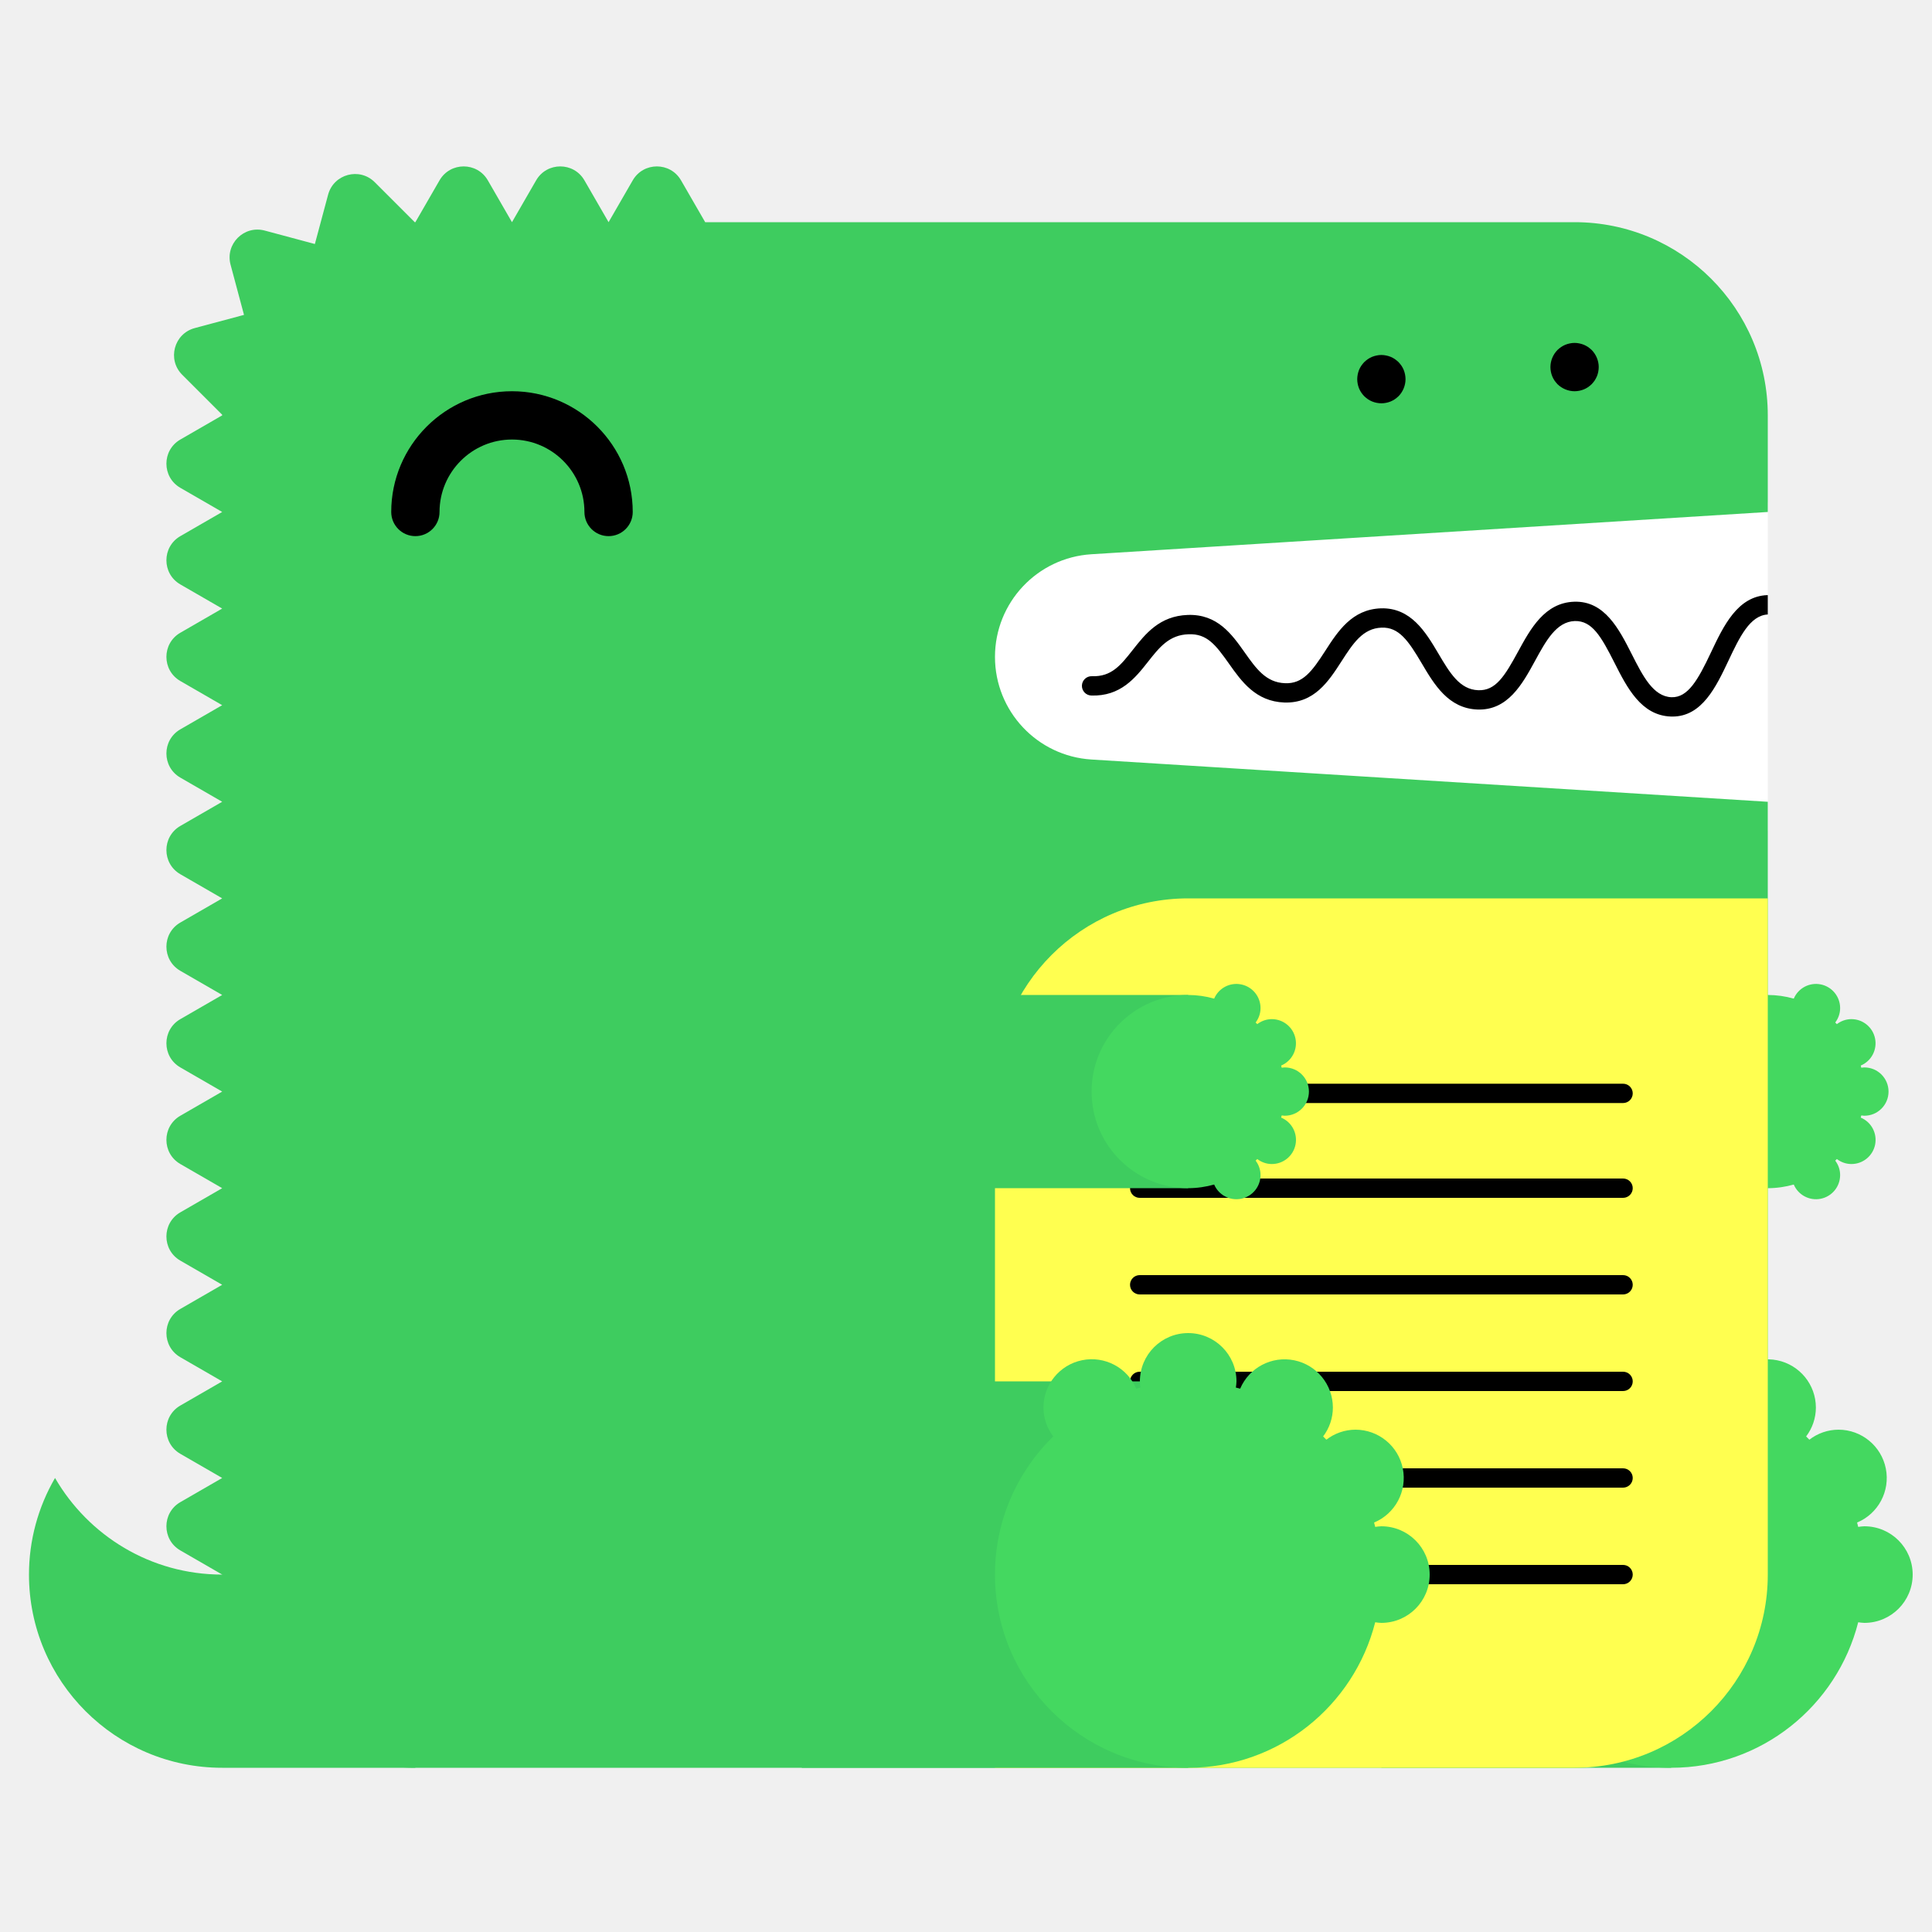
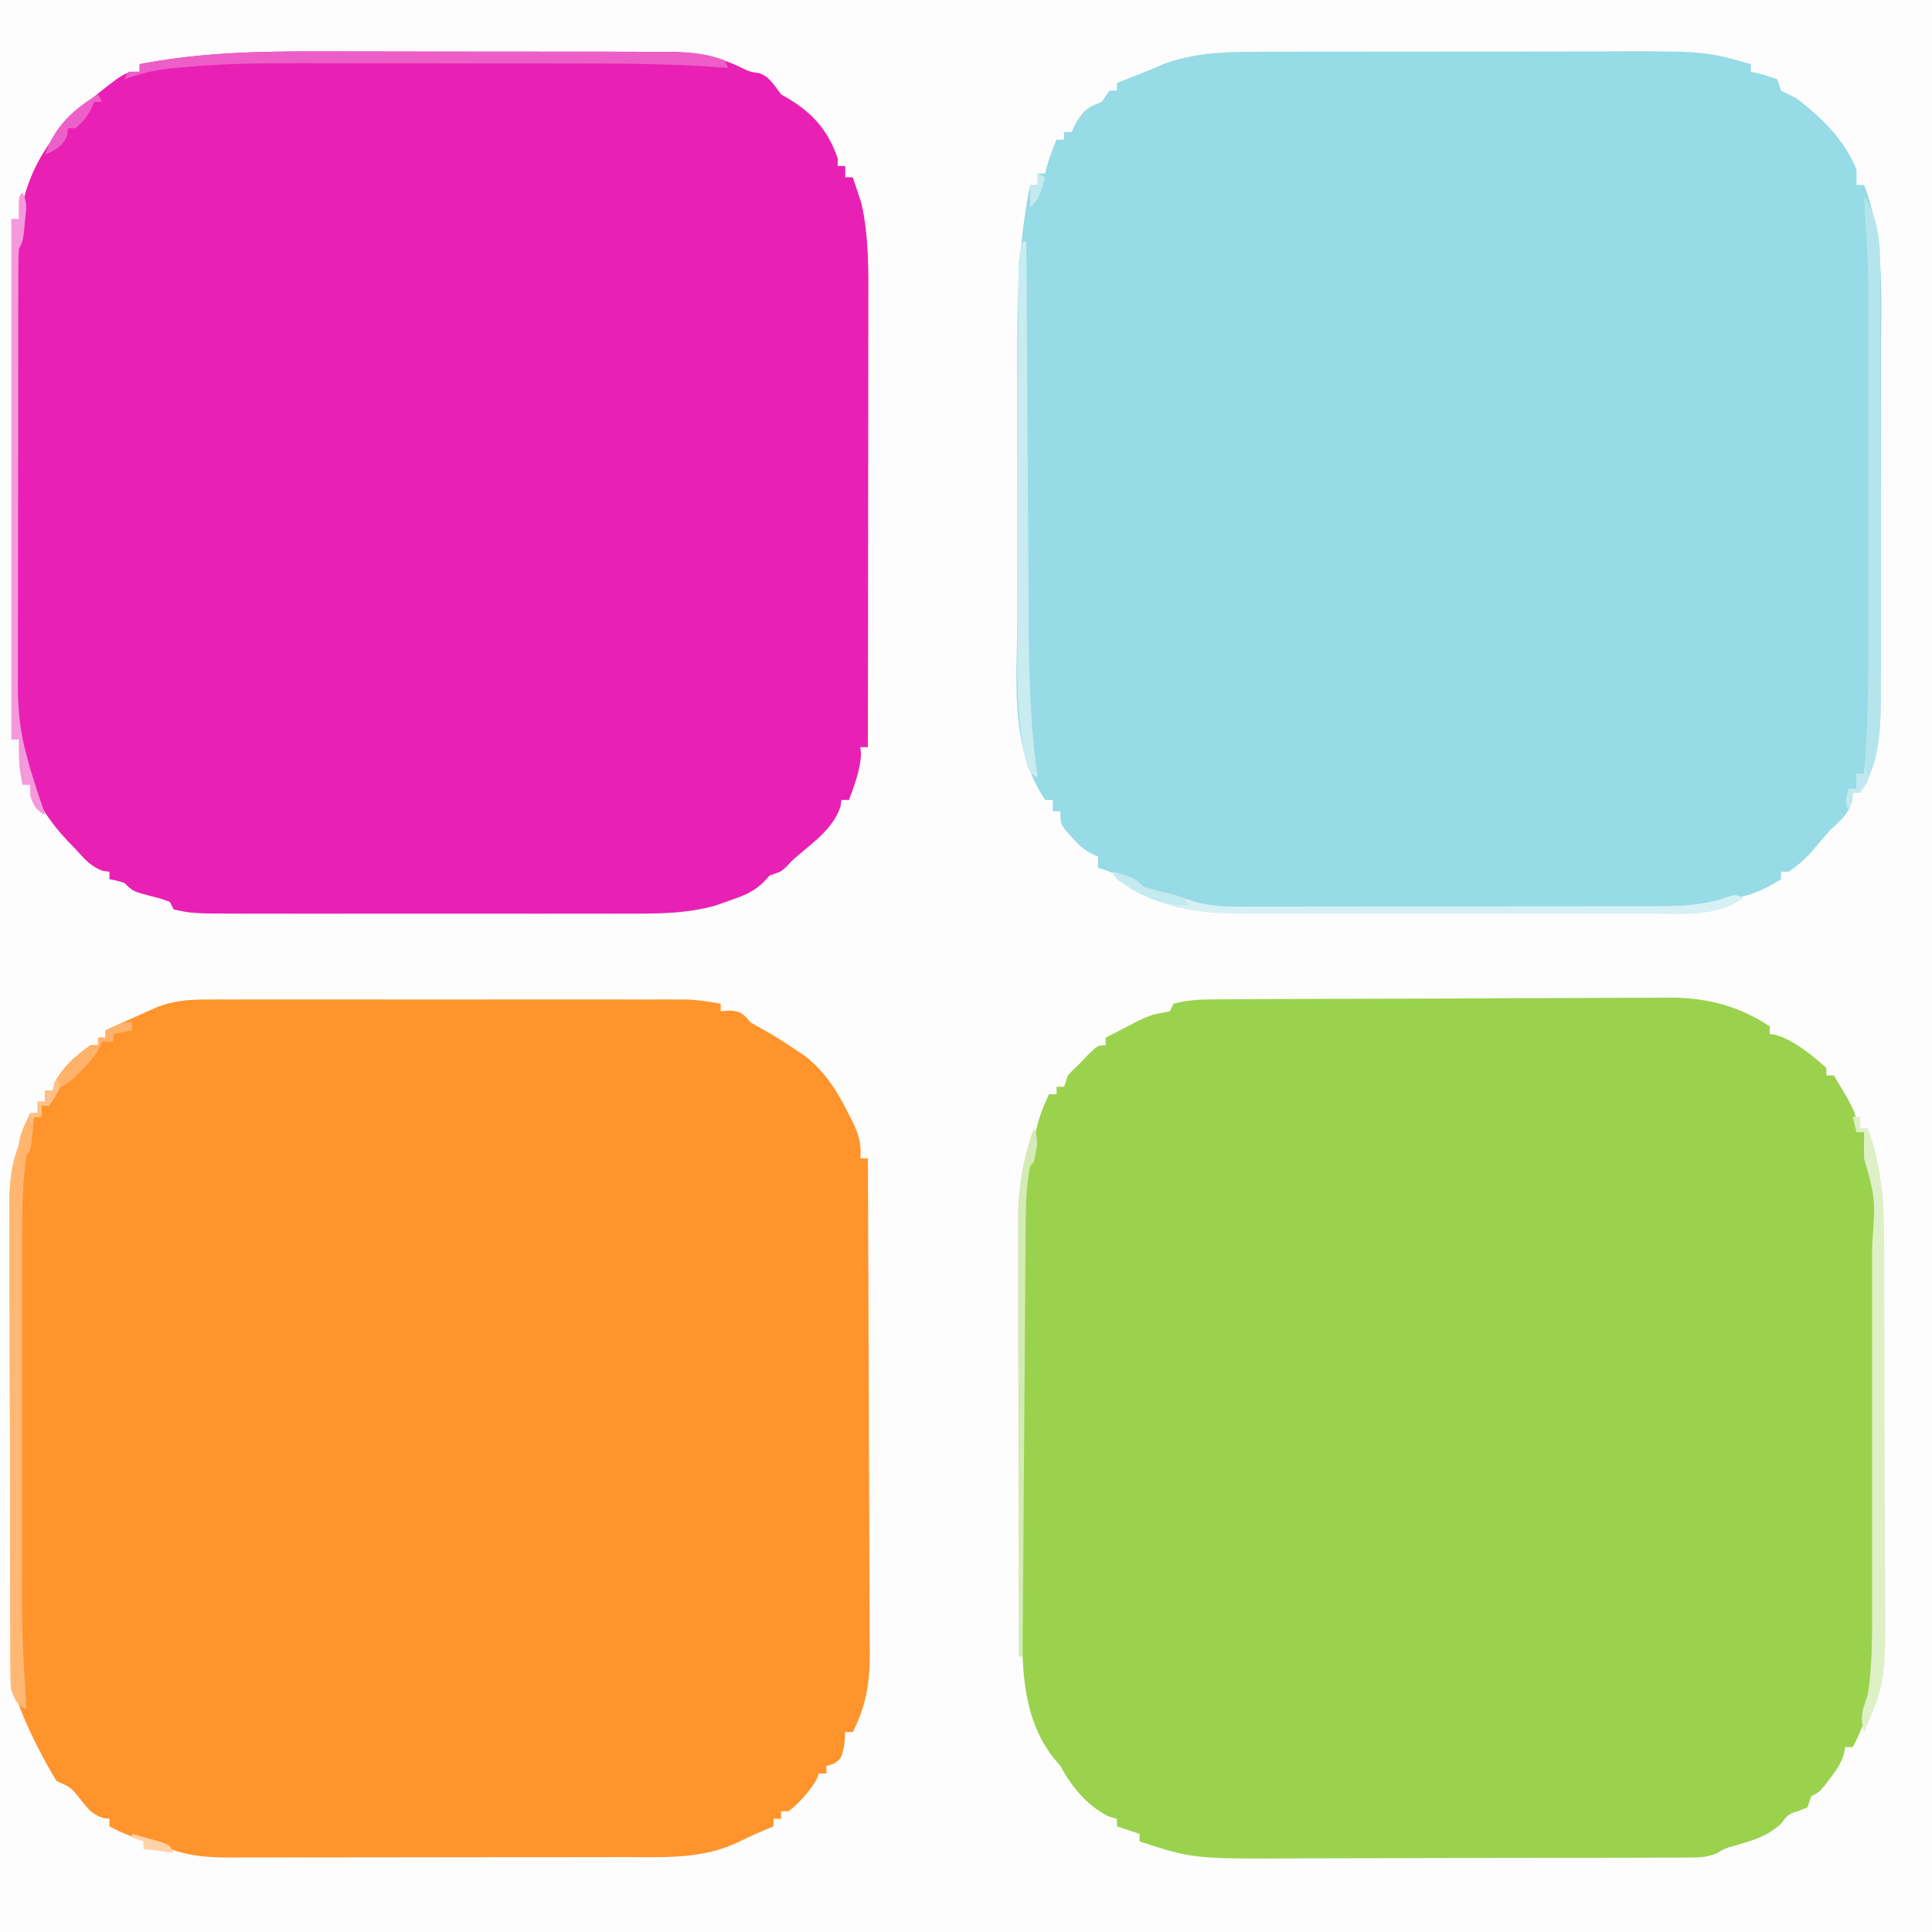
- <svg xmlns="http://www.w3.org/2000/svg" width="200" height="200" viewBox="0 0 200 200">
-   <g fill="none" fill-rule="evenodd">
-     <path fill="#FFF" d="M99 52h84v34H99z" />
-     <path d="M23 163c-7.398 0-13.843-4.027-17.303-10A19.886 19.886 0 0 0 3 163c0 11.046 8.954 20 20 20h20v-20H23z" fill="#3ECC5F" />
-     <path d="M112.98 57.376L183 53V43c0-11.046-8.954-20-20-20H73l-2.5-4.33c-1.112-1.925-3.889-1.925-5 0L63 23l-2.5-4.33c-1.111-1.925-3.889-1.925-5 0L53 23l-2.5-4.33c-1.111-1.925-3.889-1.925-5 0L43 23c-.022 0-.042.003-.065.003l-4.142-4.141c-1.57-1.571-4.252-.853-4.828 1.294l-1.369 5.104-5.192-1.392c-2.148-.575-4.111 1.389-3.535 3.536l1.39 5.193-5.102 1.367c-2.148.576-2.867 3.259-1.296 4.83l4.142 4.142c0 .021-.003.042-.003.064l-4.33 2.5c-1.925 1.111-1.925 3.889 0 5L23 53l-4.33 2.5c-1.925 1.111-1.925 3.889 0 5L23 63l-4.33 2.5c-1.925 1.111-1.925 3.889 0 5L23 73l-4.33 2.5c-1.925 1.111-1.925 3.889 0 5L23 83l-4.33 2.5c-1.925 1.111-1.925 3.889 0 5L23 93l-4.33 2.5c-1.925 1.111-1.925 3.889 0 5L23 103l-4.33 2.5c-1.925 1.111-1.925 3.889 0 5L23 113l-4.33 2.5c-1.925 1.111-1.925 3.889 0 5L23 123l-4.33 2.5c-1.925 1.111-1.925 3.889 0 5L23 133l-4.33 2.5c-1.925 1.111-1.925 3.889 0 5L23 143l-4.33 2.5c-1.925 1.111-1.925 3.889 0 5L23 153l-4.33 2.5c-1.925 1.111-1.925 3.889 0 5L23 163c0 11.046 8.954 20 20 20h120c11.046 0 20-8.954 20-20V83l-70.02-4.376A10.645 10.645 0 0 1 103 68c0-5.621 4.37-10.273 9.98-10.624" fill="#3ECC5F" />
-     <path fill="#3ECC5F" d="M143 183h30v-40h-30z" />
-     <path d="M193 158c-.219 0-.428.037-.639.064-.038-.15-.074-.301-.116-.451A5 5 0 0 0 190.32 148a4.96 4.96 0 0 0-3.016 1.036 26.531 26.531 0 0 0-.335-.336 4.955 4.955 0 0 0 1.011-2.987 5 5 0 0 0-9.599-1.959c-.148-.042-.297-.077-.445-.115.027-.211.064-.42.064-.639a5 5 0 0 0-5-5 5 5 0 0 0-5 5c0 .219.037.428.064.639-.148.038-.297.073-.445.115a4.998 4.998 0 0 0-9.599 1.959c0 1.125.384 2.151 1.011 2.987-3.717 3.632-6.031 8.693-6.031 14.3 0 11.046 8.954 20 20 20 9.339 0 17.16-6.41 19.361-15.064.211.027.42.064.639.064a5 5 0 0 0 5-5 5 5 0 0 0-5-5" fill="#44D860" />
-     <path fill="#3ECC5F" d="M153 123h30v-20h-30z" />
-     <path d="M193 115.5a2.5 2.5 0 1 0 0-5c-.109 0-.214.019-.319.032-.02-.075-.037-.15-.058-.225a2.501 2.501 0 0 0-.963-4.807c-.569 0-1.088.197-1.508.518a6.653 6.653 0 0 0-.168-.168c.314-.417.506-.931.506-1.494a2.5 2.5 0 0 0-4.8-.979A9.987 9.987 0 0 0 183 103c-5.522 0-10 4.478-10 10s4.478 10 10 10c.934 0 1.833-.138 2.69-.377a2.5 2.5 0 0 0 4.8-.979c0-.563-.192-1.077-.506-1.494.057-.055.113-.111.168-.168.42.321.939.518 1.508.518a2.5 2.5 0 0 0 .963-4.807c.021-.074.038-.15.058-.225.105.013.21.032.319.032" fill="#44D860" />
-     <path d="M63 55.5a2.5 2.5 0 0 1-2.5-2.5c0-4.136-3.364-7.5-7.5-7.5s-7.5 3.364-7.5 7.5a2.5 2.5 0 1 1-5 0c0-6.893 5.607-12.5 12.5-12.5S65.5 46.107 65.5 53a2.5 2.5 0 0 1-2.5 2.5" fill="#000" />
-     <path d="M103 183h60c11.046 0 20-8.954 20-20V93h-60c-11.046 0-20 8.954-20 20v70z" fill="#FFFF50" />
-     <path d="M168.02 124h-50.04a1 1 0 1 1 0-2h50.04a1 1 0 1 1 0 2m0 20h-50.04a1 1 0 1 1 0-2h50.04a1 1 0 1 1 0 2m0 20h-50.04a1 1 0 1 1 0-2h50.04a1 1 0 1 1 0 2m0-49.814h-50.04a1 1 0 1 1 0-2h50.04a1 1 0 1 1 0 2m0 19.814h-50.04a1 1 0 1 1 0-2h50.04a1 1 0 1 1 0 2m0 20h-50.04a1 1 0 1 1 0-2h50.04a1 1 0 1 1 0 2M183 61.611c-.012 0-.022-.006-.034-.005-3.09.105-4.552 3.196-5.842 5.923-1.346 2.85-2.387 4.703-4.093 4.647-1.889-.068-2.969-2.202-4.113-4.46-1.314-2.594-2.814-5.536-5.963-5.426-3.046.104-4.513 2.794-5.807 5.167-1.377 2.528-2.314 4.065-4.121 3.994-1.927-.07-2.951-1.805-4.136-3.813-1.321-2.236-2.848-4.75-5.936-4.664-2.994.103-4.465 2.385-5.763 4.4-1.373 2.13-2.335 3.428-4.165 3.351-1.973-.07-2.992-1.51-4.171-3.177-1.324-1.873-2.816-3.993-5.895-3.89-2.928.1-4.399 1.97-5.696 3.618-1.232 1.564-2.194 2.802-4.229 2.724a1 1 0 0 0-.072 2c3.017.101 4.545-1.8 5.872-3.487 1.177-1.496 2.193-2.787 4.193-2.855 1.926-.082 2.829 1.115 4.195 3.045 1.297 1.834 2.769 3.914 5.731 4.021 3.103.104 4.596-2.215 5.918-4.267 1.182-1.834 2.202-3.417 4.15-3.484 1.793-.067 2.769 1.35 4.145 3.681 1.297 2.197 2.766 4.686 5.787 4.796 3.125.108 4.634-2.62 5.949-5.035 1.139-2.088 2.214-4.06 4.119-4.126 1.793-.042 2.728 1.595 4.111 4.33 1.292 2.553 2.757 5.445 5.825 5.556l.169.003c3.064 0 4.518-3.075 5.805-5.794 1.139-2.41 2.217-4.68 4.067-4.773v-2z" fill="#000" />
-     <path fill="#3ECC5F" d="M83 183h40v-40H83z" />
-     <path d="M143 158c-.219 0-.428.037-.639.064-.038-.15-.074-.301-.116-.451A5 5 0 0 0 140.32 148a4.96 4.96 0 0 0-3.016 1.036 26.531 26.531 0 0 0-.335-.336 4.955 4.955 0 0 0 1.011-2.987 5 5 0 0 0-9.599-1.959c-.148-.042-.297-.077-.445-.115.027-.211.064-.42.064-.639a5 5 0 0 0-5-5 5 5 0 0 0-5 5c0 .219.037.428.064.639-.148.038-.297.073-.445.115a4.998 4.998 0 0 0-9.599 1.959c0 1.125.384 2.151 1.011 2.987-3.717 3.632-6.031 8.693-6.031 14.3 0 11.046 8.954 20 20 20 9.339 0 17.16-6.41 19.361-15.064.211.027.42.064.639.064a5 5 0 0 0 5-5 5 5 0 0 0-5-5" fill="#44D860" />
-     <path fill="#3ECC5F" d="M83 123h40v-20H83z" />
-     <path d="M133 115.5a2.5 2.5 0 1 0 0-5c-.109 0-.214.019-.319.032-.02-.075-.037-.15-.058-.225a2.501 2.501 0 0 0-.963-4.807c-.569 0-1.088.197-1.508.518a6.653 6.653 0 0 0-.168-.168c.314-.417.506-.931.506-1.494a2.5 2.5 0 0 0-4.8-.979A9.987 9.987 0 0 0 123 103c-5.522 0-10 4.478-10 10s4.478 10 10 10c.934 0 1.833-.138 2.69-.377a2.5 2.5 0 0 0 4.8-.979c0-.563-.192-1.077-.506-1.494.057-.055.113-.111.168-.168.42.321.939.518 1.508.518a2.5 2.5 0 0 0 .963-4.807c.021-.074.038-.15.058-.225.105.013.21.032.319.032" fill="#44D860" />
-     <path d="M143 41.75c-.16 0-.33-.02-.49-.05a2.52 2.52 0 0 1-.47-.14c-.15-.06-.29-.14-.431-.23-.13-.09-.259-.2-.38-.31-.109-.12-.219-.24-.309-.38s-.17-.28-.231-.43a2.619 2.619 0 0 1-.189-.96c0-.16.02-.33.05-.49.03-.16.08-.31.139-.47.061-.15.141-.29.231-.43.09-.13.2-.26.309-.38.121-.11.25-.22.38-.31.141-.09.281-.17.431-.23.149-.06.31-.11.47-.14.32-.07.65-.07.98 0 .159.03.32.08.47.14.149.06.29.14.43.23.13.09.259.2.38.31.11.12.22.25.31.38.09.14.17.28.23.43.06.16.11.31.14.47.029.16.05.33.05.49 0 .66-.271 1.31-.73 1.77-.121.11-.25.22-.38.31-.14.09-.281.17-.43.23a2.565 2.565 0 0 1-.96.19m20-1.25c-.66 0-1.3-.27-1.771-.73a3.802 3.802 0 0 1-.309-.38c-.09-.14-.17-.28-.231-.43a2.619 2.619 0 0 1-.189-.96c0-.66.27-1.3.729-1.77.121-.11.25-.22.38-.31.141-.09.281-.17.431-.23.149-.06.31-.11.47-.14.32-.07.66-.07.98 0 .159.03.32.08.47.14.149.06.29.14.43.23.13.09.259.2.38.31.459.47.73 1.11.73 1.77 0 .16-.021.33-.05.49-.03.16-.08.32-.14.47-.07.15-.14.29-.23.43-.09.13-.2.26-.31.38-.121.11-.25.22-.38.31-.14.09-.281.17-.43.23a2.565 2.565 0 0 1-.96.19" fill="#000" />
-   </g>
+ <svg xmlns="http://www.w3.org/2000/svg" version="1.1" width="512" height="512">
+   <path d="M0 0 C168.96 0 337.92 0 512 0 C512 168.96 512 337.92 512 512 C343.04 512 174.08 512 0 512 C0 343.04 0 174.08 0 0 Z " fill="#FEFDFD" transform="translate(0,0)" />
+   <path d="M0 0 C1.853 -0.008 1.853 -0.008 3.744 -0.015 C7.11 -0.027 10.476 -0.029 13.842 -0.027 C16.667 -0.026 19.492 -0.031 22.317 -0.036 C28.992 -0.047 35.668 -0.047 42.344 -0.041 C49.193 -0.035 56.042 -0.047 62.89 -0.069 C68.802 -0.086 74.713 -0.092 80.624 -0.089 C84.14 -0.087 87.657 -0.09 91.173 -0.104 C119.209 -0.206 119.209 -0.206 131.375 3.275 C131.375 3.935 131.375 4.595 131.375 5.275 C133.076 5.677 133.076 5.677 134.812 6.087 C136.575 6.675 136.575 6.675 138.375 7.275 C138.705 8.265 139.035 9.255 139.375 10.275 C140.698 10.961 142.034 11.623 143.375 12.275 C150.003 17.283 156.334 23.404 159.375 31.275 C159.375 32.595 159.375 33.915 159.375 35.275 C160.035 35.275 160.695 35.275 161.375 35.275 C166.696 49.101 165.949 63.51 165.879 78.088 C165.865 81.713 165.872 85.338 165.875 88.963 C165.878 95.041 165.864 101.12 165.841 107.198 C165.814 114.199 165.813 121.198 165.824 128.199 C165.835 134.975 165.829 141.751 165.815 148.527 C165.809 151.393 165.809 154.258 165.814 157.124 C165.82 161.132 165.8 165.139 165.779 169.147 C165.785 170.904 165.785 170.904 165.792 172.696 C165.718 180.971 165.068 189.234 160.375 196.275 C159.715 196.275 159.055 196.275 158.375 196.275 C158.313 196.997 158.251 197.718 158.187 198.462 C157.104 202.211 155.224 203.611 152.375 206.275 C150.597 208.298 148.856 210.348 147.121 212.407 C145.33 214.322 143.563 215.833 141.375 217.275 C140.715 217.275 140.055 217.275 139.375 217.275 C139.375 217.935 139.375 218.595 139.375 219.275 C134.422 222.505 130.251 223.937 124.414 224.88 C122.388 225.075 122.388 225.075 121.375 226.275 C115.015 227.529 108.666 227.429 102.204 227.436 C100.388 227.443 100.388 227.443 98.535 227.451 C95.229 227.463 91.923 227.47 88.617 227.475 C86.545 227.478 84.474 227.482 82.403 227.486 C75.905 227.5 69.407 227.51 62.909 227.514 C55.439 227.518 47.97 227.536 40.501 227.565 C34.707 227.586 28.912 227.596 23.117 227.598 C19.666 227.599 16.215 227.604 12.764 227.622 C8.907 227.64 5.05 227.638 1.192 227.631 C-0.494 227.645 -0.494 227.645 -2.214 227.659 C-15.014 227.592 -25.594 223.939 -36.829 218.142 C-38.785 217.151 -38.785 217.151 -41.625 216.275 C-41.625 215.285 -41.625 214.295 -41.625 213.275 C-42.515 212.886 -42.515 212.886 -43.422 212.49 C-45.784 211.187 -47.134 209.882 -48.875 207.837 C-49.657 206.942 -49.657 206.942 -50.454 206.029 C-51.625 204.275 -51.625 204.275 -51.625 201.275 C-52.285 201.275 -52.945 201.275 -53.625 201.275 C-53.625 200.285 -53.625 199.295 -53.625 198.275 C-54.285 198.275 -54.945 198.275 -55.625 198.275 C-65.235 184.357 -63.067 165.737 -63.024 149.669 C-63.025 146.977 -63.029 144.285 -63.033 141.593 C-63.038 135.965 -63.031 130.338 -63.017 124.711 C-63 118.258 -63.006 111.805 -63.022 105.352 C-63.036 99.763 -63.038 94.174 -63.03 88.584 C-63.025 85.268 -63.026 81.951 -63.034 78.635 C-63.065 63.884 -62.566 49.756 -59.625 35.275 C-58.965 35.275 -58.305 35.275 -57.625 35.275 C-57.625 34.285 -57.625 33.295 -57.625 32.275 C-56.965 32.275 -56.305 32.275 -55.625 32.275 C-55.502 31.718 -55.378 31.161 -55.25 30.587 C-54.566 28.054 -53.634 25.695 -52.625 23.275 C-51.965 23.275 -51.305 23.275 -50.625 23.275 C-50.625 22.615 -50.625 21.955 -50.625 21.275 C-49.965 21.275 -49.305 21.275 -48.625 21.275 C-48.357 20.677 -48.089 20.078 -47.813 19.462 C-45.914 15.964 -44.425 14.541 -40.625 13.275 C-39.965 12.285 -39.305 11.295 -38.625 10.275 C-37.965 10.275 -37.305 10.275 -36.625 10.275 C-36.625 9.615 -36.625 8.955 -36.625 8.275 C-33.292 6.941 -29.959 5.608 -26.625 4.275 C-25.877 3.942 -25.128 3.61 -24.356 3.267 C-16.289 0.335 -8.526 -0.018 0 0 Z " fill="#96DBE5" transform="translate(332.6255,13.72534)" />
+   <path d="M0 0 C1.714 -0.004 1.714 -0.004 3.462 -0.009 C5.329 -0.006 5.329 -0.006 7.233 -0.002 C8.55 -0.004 9.868 -0.006 11.225 -0.008 C14.833 -0.012 18.44 -0.011 22.048 -0.007 C25.827 -0.005 29.607 -0.007 33.386 -0.009 C39.734 -0.011 46.081 -0.008 52.429 -0.003 C59.761 0.002 67.092 0 74.424 -0.005 C80.725 -0.01 87.026 -0.01 93.326 -0.008 C97.087 -0.006 100.847 -0.006 104.608 -0.009 C108.802 -0.013 112.996 -0.008 117.19 -0.002 C119.053 -0.005 119.053 -0.005 120.954 -0.009 C122.1 -0.006 123.245 -0.003 124.425 0 C125.416 0 126.407 0.001 127.428 0.001 C130.444 0.134 133.31 0.573 136.276 1.127 C136.276 1.787 136.276 2.447 136.276 3.127 C137.421 3.034 137.421 3.034 138.589 2.939 C141.887 3.17 142.093 3.776 144.276 6.127 C145.906 7.058 147.538 7.988 149.178 8.9 C151.652 10.347 154.028 11.896 156.401 13.502 C157.611 14.318 157.611 14.318 158.846 15.15 C164.024 19.362 167.191 24.285 170.089 30.189 C170.555 31.088 170.555 31.088 171.032 32.004 C172.784 35.52 173.655 38.195 173.276 42.127 C173.936 42.127 174.596 42.127 175.276 42.127 C175.37 60.469 175.44 78.81 175.483 97.152 C175.504 105.67 175.532 114.187 175.578 122.704 C175.618 130.13 175.643 137.557 175.652 144.983 C175.658 148.913 175.67 152.842 175.699 156.772 C175.726 160.477 175.734 164.182 175.728 167.887 C175.73 169.882 175.751 171.877 175.774 173.871 C175.739 181.456 174.729 187.337 171.276 194.127 C170.616 194.127 169.956 194.127 169.276 194.127 C169.194 195.241 169.111 196.354 169.026 197.502 C168.276 201.127 168.276 201.127 166.214 202.564 C165.574 202.75 164.935 202.936 164.276 203.127 C164.276 203.787 164.276 204.447 164.276 205.127 C163.616 205.127 162.956 205.127 162.276 205.127 C162.07 205.663 161.864 206.199 161.651 206.752 C159.744 210.047 157.228 212.721 154.276 215.127 C153.616 215.127 152.956 215.127 152.276 215.127 C152.276 215.787 152.276 216.447 152.276 217.127 C151.616 217.127 150.956 217.127 150.276 217.127 C150.276 217.787 150.276 218.447 150.276 219.127 C148.648 219.82 147.02 220.511 145.389 221.197 C143.973 221.82 142.574 222.483 141.194 223.182 C131.585 227.926 121.081 227.276 110.572 227.272 C109.353 227.276 108.133 227.279 106.877 227.282 C103.567 227.29 100.258 227.294 96.948 227.294 C94.875 227.295 92.803 227.297 90.73 227.3 C83.486 227.309 76.242 227.313 68.998 227.312 C62.263 227.312 55.529 227.322 48.795 227.338 C42.992 227.351 37.189 227.356 31.385 227.356 C27.928 227.356 24.472 227.358 21.015 227.369 C17.164 227.381 13.313 227.376 9.463 227.37 C8.327 227.376 7.191 227.381 6.021 227.387 C0.357 227.364 -4.38 227.033 -9.724 225.127 C-10.769 224.797 -11.815 224.467 -12.892 224.127 C-13.888 223.797 -14.885 223.467 -15.911 223.127 C-16.916 222.797 -17.92 222.467 -18.954 222.127 C-21.328 221.27 -23.502 220.315 -25.724 219.127 C-25.724 218.467 -25.724 217.807 -25.724 217.127 C-26.311 217.044 -26.897 216.962 -27.501 216.877 C-30.383 215.904 -31.403 214.487 -33.286 212.127 C-35.895 208.81 -35.895 208.81 -39.724 207.127 C-41.186 204.789 -42.475 202.512 -43.724 200.064 C-44.079 199.384 -44.434 198.704 -44.8 198.003 C-47.131 193.476 -49.083 188.952 -50.724 184.127 C-51.054 183.797 -51.384 183.467 -51.724 183.127 C-51.829 181.353 -51.864 179.574 -51.871 177.797 C-51.878 176.641 -51.885 175.484 -51.893 174.293 C-51.896 173.012 -51.898 171.732 -51.901 170.412 C-51.907 169.059 -51.914 167.706 -51.921 166.352 C-51.938 162.664 -51.949 158.975 -51.957 155.287 C-51.962 152.981 -51.968 150.674 -51.975 148.368 C-51.994 141.148 -52.008 133.928 -52.016 126.708 C-52.026 118.384 -52.052 110.06 -52.093 101.735 C-52.123 95.298 -52.138 88.86 -52.141 82.423 C-52.143 78.58 -52.152 74.738 -52.177 70.896 C-52.201 67.274 -52.205 63.652 -52.195 60.03 C-52.194 58.08 -52.213 56.131 -52.233 54.181 C-52.194 47.511 -51.531 42.285 -48.68 36.217 C-47.755 34.195 -47.192 32.295 -46.724 30.127 C-46.064 30.127 -45.404 30.127 -44.724 30.127 C-44.724 29.137 -44.724 28.147 -44.724 27.127 C-44.064 27.127 -43.404 27.127 -42.724 27.127 C-42.724 26.137 -42.724 25.147 -42.724 24.127 C-42.064 24.127 -41.404 24.127 -40.724 24.127 C-40.559 23.446 -40.394 22.766 -40.224 22.064 C-38.034 17.776 -34.604 14.932 -30.724 12.127 C-30.064 12.127 -29.404 12.127 -28.724 12.127 C-28.724 11.467 -28.724 10.807 -28.724 10.127 C-28.064 10.127 -27.404 10.127 -26.724 10.127 C-26.724 9.467 -26.724 8.807 -26.724 8.127 C-24.164 6.975 -21.601 5.83 -19.036 4.689 C-18.315 4.364 -17.594 4.039 -16.851 3.703 C-16.145 3.391 -15.439 3.078 -14.712 2.756 C-13.746 2.324 -13.746 2.324 -12.76 1.883 C-8.536 0.315 -4.479 0.002 0 0 Z " fill="#FF942D" transform="translate(54.72398,264.873)" />
+   <path d="M0 0 C3.512 0.012 7.024 0.007 10.536 0.005 C16.413 0.004 22.29 0.015 28.167 0.034 C34.944 0.055 41.721 0.059 48.498 0.052 C55.063 0.047 61.627 0.052 68.191 0.063 C70.968 0.068 73.745 0.069 76.522 0.067 C80.391 0.065 84.26 0.079 88.128 0.095 C89.839 0.092 89.839 0.092 91.584 0.088 C98.73 0.136 104.509 0.911 111.043 3.933 C114.102 5.416 114.102 5.416 116.543 5.745 C119.37 6.72 120.539 9.058 122.356 11.37 C123.119 11.824 123.882 12.278 124.668 12.745 C130.987 16.566 135.031 21.395 137.356 28.37 C137.356 29.03 137.356 29.69 137.356 30.37 C138.016 30.37 138.676 30.37 139.356 30.37 C139.356 31.36 139.356 32.35 139.356 33.37 C140.016 33.37 140.676 33.37 141.356 33.37 C141.85 34.802 142.325 36.241 142.793 37.683 C143.06 38.483 143.327 39.284 143.602 40.108 C145.677 49.084 145.497 58.389 145.469 67.552 C145.469 68.822 145.47 70.092 145.47 71.4 C145.47 74.845 145.464 78.291 145.457 81.736 C145.451 85.35 145.45 88.964 145.449 92.578 C145.446 99.406 145.438 106.234 145.428 113.062 C145.417 120.842 145.411 128.622 145.406 136.402 C145.396 152.391 145.378 168.381 145.356 184.37 C144.696 184.37 144.036 184.37 143.356 184.37 C143.418 185.009 143.479 185.649 143.543 186.308 C143.28 190.605 141.828 194.349 140.356 198.37 C139.696 198.37 139.036 198.37 138.356 198.37 C138.273 198.927 138.191 199.484 138.106 200.058 C136.309 205.598 131.558 209.074 127.258 212.722 C125.358 214.313 125.358 214.313 123.797 216.018 C122.356 217.37 122.356 217.37 119.356 218.37 C118.773 218.995 118.19 219.62 117.59 220.265 C114.792 222.901 112.229 223.804 108.606 225.058 C107.435 225.474 106.265 225.89 105.059 226.319 C97.225 228.542 89.491 228.514 81.407 228.499 C80.232 228.501 79.057 228.503 77.846 228.505 C73.977 228.509 70.108 228.506 66.239 228.503 C63.539 228.503 60.839 228.505 58.139 228.506 C52.485 228.508 46.831 228.505 41.177 228.5 C34.663 228.495 28.149 228.497 21.635 228.502 C16.021 228.507 10.407 228.507 4.793 228.505 C1.45 228.503 -1.894 228.503 -5.238 228.506 C-8.971 228.509 -12.704 228.505 -16.437 228.499 C-18.075 228.502 -18.075 228.502 -19.747 228.506 C-33.671 228.467 -33.671 228.467 -38.644 227.37 C-38.974 226.71 -39.304 226.05 -39.644 225.37 C-41.923 224.533 -41.923 224.533 -44.582 223.87 C-49.427 222.587 -49.427 222.587 -51.644 220.37 C-53.713 219.728 -53.713 219.728 -55.644 219.37 C-55.644 218.71 -55.644 218.05 -55.644 217.37 C-56.201 217.308 -56.758 217.246 -57.332 217.183 C-60.593 216.037 -62.379 213.868 -64.644 211.37 C-65.279 210.716 -65.913 210.063 -66.566 209.39 C-74.439 201.028 -77.938 193.478 -79.285 182.058 C-79.492 179.405 -79.492 179.405 -80.644 177.37 C-80.739 175.715 -80.771 174.056 -80.771 172.398 C-80.775 170.82 -80.775 170.82 -80.78 169.211 C-80.778 168.052 -80.776 166.894 -80.774 165.7 C-80.775 164.484 -80.777 163.268 -80.779 162.014 C-80.783 158.674 -80.782 155.333 -80.779 151.992 C-80.776 148.5 -80.778 145.008 -80.78 141.517 C-80.782 135.652 -80.779 129.788 -80.775 123.923 C-80.769 117.137 -80.771 110.352 -80.776 103.566 C-80.781 97.746 -80.782 91.926 -80.779 86.106 C-80.777 82.627 -80.777 79.149 -80.781 75.67 C-80.784 71.793 -80.779 67.917 -80.774 64.04 C-80.777 62.302 -80.777 62.302 -80.78 60.529 C-80.777 59.478 -80.774 58.426 -80.771 57.343 C-80.771 56.425 -80.771 55.508 -80.77 54.563 C-80.644 52.37 -80.644 52.37 -79.644 50.37 C-79.54 48.746 -79.46 47.121 -79.394 45.495 C-78.33 32.998 -71.78 22.656 -62.644 14.37 C-51.542 5.37 -51.542 5.37 -47.644 5.37 C-47.644 4.71 -47.644 4.05 -47.644 3.37 C-31.746 0.298 -16.155 -0.066 0 0 Z " fill="#E920B4" transform="translate(84.64428,13.62996)" />
+   <path d="M0 0 C1.141 -0.009 2.282 -0.017 3.457 -0.026 C4.7 -0.03 5.942 -0.035 7.223 -0.039 C9.197 -0.051 9.197 -0.051 11.211 -0.064 C15.569 -0.09 19.927 -0.105 24.285 -0.12 C25.791 -0.125 27.297 -0.13 28.802 -0.136 C35.072 -0.157 41.341 -0.176 47.61 -0.187 C56.564 -0.203 65.518 -0.237 74.472 -0.294 C80.784 -0.333 87.096 -0.352 93.408 -0.357 C97.169 -0.361 100.93 -0.373 104.692 -0.405 C108.238 -0.436 111.783 -0.442 115.329 -0.43 C117.229 -0.43 119.129 -0.454 121.029 -0.479 C130.652 -0.411 139.206 1.768 147.285 7.154 C147.285 7.814 147.285 8.474 147.285 9.154 C148.09 9.278 148.09 9.278 148.91 9.404 C153.965 11 158.346 14.678 162.285 18.154 C162.285 18.814 162.285 19.474 162.285 20.154 C162.945 20.154 163.605 20.154 164.285 20.154 C170.285 30.154 170.285 30.154 170.285 35.154 C170.945 35.154 171.605 35.154 172.285 35.154 C172.502 36.855 172.502 36.855 172.723 38.591 C172.897 41.962 172.897 41.962 174.285 43.154 C175.32 51.498 175.431 59.906 175.415 68.303 C175.417 70.008 175.417 70.008 175.42 71.748 C175.424 75.46 175.421 79.172 175.418 82.884 C175.419 85.487 175.42 88.09 175.421 90.694 C175.423 96.129 175.42 101.565 175.416 107 C175.41 113.26 175.412 119.519 175.417 125.778 C175.422 131.837 175.422 137.895 175.419 143.954 C175.418 146.516 175.419 149.079 175.421 151.641 C175.424 155.225 175.42 158.809 175.415 162.393 C175.417 163.44 175.419 164.487 175.421 165.566 C175.398 173.609 175.323 181.807 172.848 189.529 C172.601 190.32 172.355 191.112 172.102 191.927 C171.305 194.1 170.364 196.109 169.285 198.154 C168.625 198.154 167.965 198.154 167.285 198.154 C167.181 198.728 167.076 199.301 166.969 199.892 C166.175 202.518 165.014 204.17 163.348 206.341 C162.823 207.036 162.298 207.731 161.758 208.447 C160.285 210.154 160.285 210.154 158.285 211.154 C157.955 212.144 157.625 213.134 157.285 214.154 C156.171 214.587 156.171 214.587 155.035 215.029 C152.125 215.979 152.125 215.979 150.223 218.529 C146.489 221.866 142.873 222.852 138.125 224.259 C135.382 225.015 135.382 225.015 133.449 226.193 C130.772 227.382 128.757 227.411 125.831 227.421 C124.169 227.434 124.169 227.434 122.473 227.447 C121.261 227.446 120.049 227.445 118.8 227.444 C116.88 227.455 116.88 227.455 114.92 227.465 C111.407 227.482 107.894 227.487 104.381 227.488 C102.179 227.49 99.977 227.494 97.775 227.499 C90.072 227.518 82.369 227.526 74.666 227.525 C67.524 227.523 60.382 227.544 53.24 227.576 C47.084 227.602 40.928 227.613 34.772 227.612 C31.107 227.611 27.442 227.617 23.777 227.638 C-5.469 227.797 -5.469 227.797 -19.715 223.154 C-19.715 222.494 -19.715 221.834 -19.715 221.154 C-21.695 220.494 -23.675 219.834 -25.715 219.154 C-25.715 218.494 -25.715 217.834 -25.715 217.154 C-26.395 216.968 -27.076 216.783 -27.777 216.591 C-33.633 213.726 -37.601 208.789 -40.715 203.154 C-41.375 202.37 -42.035 201.586 -42.715 200.779 C-50.727 190.263 -50.867 177.388 -50.844 164.79 C-50.846 163.572 -50.848 162.353 -50.85 161.097 C-50.853 157.775 -50.852 154.452 -50.849 151.13 C-50.847 147.642 -50.849 144.154 -50.851 140.666 C-50.852 134.811 -50.85 128.957 -50.845 123.102 C-50.84 116.346 -50.842 109.589 -50.847 102.833 C-50.852 97.017 -50.852 91.201 -50.85 85.385 C-50.848 81.918 -50.848 78.451 -50.851 74.984 C-50.855 71.119 -50.85 67.253 -50.844 63.388 C-50.846 62.248 -50.848 61.107 -50.85 59.932 C-50.811 45.25 -50.811 45.25 -48.715 43.154 C-48.391 41.451 -48.106 39.741 -47.84 38.029 C-47.028 33.309 -45.812 29.444 -43.715 25.154 C-43.055 25.154 -42.395 25.154 -41.715 25.154 C-41.715 24.494 -41.715 23.834 -41.715 23.154 C-41.055 23.154 -40.395 23.154 -39.715 23.154 C-39.385 22.164 -39.055 21.174 -38.715 20.154 C-37.465 18.779 -37.465 18.779 -35.715 17.154 C-34.446 15.824 -34.446 15.824 -33.152 14.466 C-30.715 12.154 -30.715 12.154 -28.715 12.154 C-28.715 11.494 -28.715 10.834 -28.715 10.154 C-26.823 9.167 -24.926 8.19 -23.027 7.216 C-21.972 6.671 -20.916 6.126 -19.828 5.564 C-16.715 4.154 -16.715 4.154 -13.883 3.587 C-13.167 3.444 -12.452 3.301 -11.715 3.154 C-11.385 2.494 -11.055 1.834 -10.715 1.154 C-7.136 0.155 -3.699 0.021 0 0 Z " fill="#9AD24E" transform="translate(321.7148,264.8461)" />
+   <path d="M0 0 C0 0.66 0 1.32 0 2 C-1.65 2.33 -3.3 2.66 -5 3 C-5 3.66 -5 4.32 -5 5 C-5.99 5 -6.98 5 -8 5 C-8.258 5.584 -8.516 6.168 -8.781 6.77 C-10.097 9.177 -11.542 10.775 -13.5 12.688 C-14.413 13.59 -14.413 13.59 -15.344 14.512 C-17 16 -17 16 -19 17 C-19.495 17.846 -19.99 18.691 -20.5 19.562 C-20.995 20.367 -21.49 21.171 -22 22 C-22.66 22 -23.32 22 -24 22 C-24 22.99 -24 23.98 -24 25 C-24.66 25 -25.32 25 -26 25 C-26.061 25.638 -26.121 26.276 -26.184 26.934 C-26.309 28.173 -26.309 28.173 -26.438 29.438 C-26.519 30.261 -26.6 31.085 -26.684 31.934 C-27 34 -27 34 -28 35 C-29.025 42.041 -29.143 48.969 -29.129 56.075 C-29.131 57.252 -29.133 58.429 -29.135 59.641 C-29.139 63.513 -29.136 67.386 -29.133 71.258 C-29.133 73.967 -29.134 76.676 -29.136 79.384 C-29.138 85.058 -29.135 90.732 -29.13 96.406 C-29.125 102.928 -29.127 109.449 -29.132 115.971 C-29.137 121.602 -29.137 127.233 -29.135 132.864 C-29.133 136.212 -29.133 139.561 -29.136 142.91 C-29.18 162.478 -29.18 162.478 -28 182 C-30.604 180.698 -30.953 179.694 -32 177 C-32.257 174.365 -32.257 174.365 -32.267 171.309 C-32.276 170.149 -32.284 168.988 -32.293 167.792 C-32.292 166.523 -32.291 165.253 -32.291 163.945 C-32.297 162.591 -32.303 161.237 -32.311 159.883 C-32.329 156.207 -32.333 152.532 -32.335 148.856 C-32.336 146.556 -32.34 144.256 -32.346 141.957 C-32.364 133.924 -32.372 125.892 -32.371 117.86 C-32.369 110.39 -32.39 102.919 -32.422 95.448 C-32.448 89.023 -32.459 82.599 -32.458 76.174 C-32.457 72.342 -32.463 68.509 -32.484 64.677 C-32.504 61.067 -32.503 57.458 -32.489 53.848 C-32.486 51.905 -32.503 49.963 -32.52 48.021 C-32.472 41.365 -31.798 36.148 -28.956 30.092 C-28.032 28.069 -27.469 26.169 -27 24 C-26.34 24 -25.68 24 -25 24 C-25 23.01 -25 22.02 -25 21 C-24.34 21 -23.68 21 -23 21 C-23 20.01 -23 19.02 -23 18 C-22.34 18 -21.68 18 -21 18 C-20.835 17.319 -20.67 16.639 -20.5 15.938 C-18.31 11.649 -14.88 8.805 -11 6 C-10.34 6 -9.68 6 -9 6 C-9 5.34 -9 4.68 -9 4 C-8.34 4 -7.68 4 -7 4 C-7 3.34 -7 2.68 -7 2 C-2.25 0 -2.25 0 0 0 Z " fill="#FFB874" transform="translate(35,271)" />
+   <path d="M0 0 C4.913 7.369 4.293 16.412 4.275 24.964 C4.28 26.235 4.285 27.507 4.29 28.816 C4.303 32.279 4.304 35.742 4.302 39.205 C4.301 42.107 4.305 45.009 4.31 47.912 C4.321 54.765 4.322 61.618 4.316 68.471 C4.31 75.515 4.322 82.56 4.343 89.604 C4.361 95.675 4.367 101.747 4.364 107.819 C4.362 111.435 4.364 115.05 4.378 118.666 C4.393 122.703 4.384 126.74 4.372 130.777 C4.38 131.957 4.388 133.138 4.395 134.354 C4.343 142.66 3.712 150.932 -1 158 C-1.66 158 -2.32 158 -3 158 C-3.33 159.65 -3.66 161.3 -4 163 C-5.245 160.509 -4.777 159.589 -4 157 C-3.34 157 -2.68 157 -2 157 C-2 155.68 -2 154.36 -2 153 C-1.34 153 -0.68 153 0 153 C1.235 138.436 1.146 123.883 1.133 109.277 C1.133 106.601 1.134 103.924 1.136 101.248 C1.138 95.663 1.135 90.078 1.13 84.493 C1.125 78.077 1.127 71.662 1.132 65.247 C1.137 59.692 1.137 54.137 1.135 48.583 C1.133 45.285 1.133 41.988 1.136 38.691 C1.169 19.323 1.169 19.323 0 0 Z " fill="#B5E5EC" transform="translate(494,52)" />
+   <path d="M0 0 C0.66 0 1.32 0 2 0 C2 0.99 2 1.98 2 3 C2.66 3 3.32 3 4 3 C7.492 12.479 8.301 21.596 8.306 31.631 C8.315 32.856 8.323 34.08 8.332 35.341 C8.351 38.672 8.362 42.003 8.367 45.334 C8.371 47.424 8.377 49.515 8.384 51.605 C8.409 58.924 8.422 66.244 8.426 73.563 C8.429 80.342 8.459 87.121 8.501 93.9 C8.536 99.755 8.551 105.61 8.552 111.465 C8.553 114.947 8.561 118.428 8.59 121.909 C8.806 149.633 8.806 149.633 3 163 C1.776 158.948 2.659 157.023 4 153 C5.112 145.782 5.143 138.524 5.129 131.239 C5.132 129.542 5.132 129.542 5.135 127.81 C5.139 124.096 5.136 120.382 5.133 116.668 C5.133 114.068 5.134 111.468 5.136 108.868 C5.137 103.427 5.135 97.986 5.13 92.545 C5.125 86.287 5.127 80.03 5.132 73.772 C5.137 67.715 5.137 61.658 5.134 55.601 C5.133 53.042 5.134 50.482 5.136 47.922 C5.139 44.331 5.135 40.74 5.129 37.149 C5.131 36.108 5.133 35.067 5.136 33.995 C6.035 21.718 6.035 21.718 3 11 C2.959 8.667 2.958 6.333 3 4 C2.34 4 1.68 4 1 4 C0.67 2.68 0.34 1.36 0 0 Z " fill="#DEF0C6" transform="translate(491,296)" />
+   <path d="M0 0 C3.512 0.012 7.024 0.007 10.536 0.005 C16.413 0.004 22.29 0.015 28.167 0.034 C34.944 0.055 41.721 0.059 48.498 0.052 C55.063 0.047 61.627 0.052 68.191 0.063 C70.968 0.068 73.745 0.069 76.522 0.067 C80.391 0.065 84.26 0.079 88.128 0.095 C89.839 0.092 89.839 0.092 91.584 0.088 C97.195 0.125 102.105 0.291 107.356 2.37 C107.686 3.03 108.016 3.69 108.356 4.37 C107.437 4.3 106.517 4.23 105.57 4.157 C91.987 3.2 78.417 3.206 64.805 3.202 C62.254 3.199 59.703 3.195 57.152 3.192 C51.829 3.186 46.507 3.184 41.184 3.185 C35.088 3.185 28.993 3.175 22.897 3.159 C16.964 3.144 11.03 3.141 5.097 3.141 C2.604 3.14 0.111 3.136 -2.381 3.128 C-13.943 3.095 -25.438 3.138 -36.954 4.259 C-38.154 4.376 -38.154 4.376 -39.379 4.495 C-43.701 4.976 -47.549 5.819 -51.644 7.37 C-51.314 6.71 -50.984 6.05 -50.644 5.37 C-49.654 5.37 -48.664 5.37 -47.644 5.37 C-47.644 4.71 -47.644 4.05 -47.644 3.37 C-31.746 0.298 -16.155 -0.066 0 0 Z " fill="#ED5EC8" transform="translate(84.64428,13.62996)" />
+   <path d="M0 0 C0.33 0 0.66 0 1 0 C1.003 0.622 1.007 1.245 1.01 1.886 C1.092 17.114 1.184 32.342 1.288 47.57 C1.337 54.935 1.384 62.299 1.422 69.664 C1.455 76.091 1.495 82.519 1.543 88.946 C1.568 92.342 1.59 95.737 1.603 99.133 C1.668 113.547 1.933 127.718 4 142 C2 141 2 141 1.16 138.829 C-2.045 125.692 -1.394 112.3 -1.328 98.867 C-1.323 96.139 -1.323 93.411 -1.322 90.683 C-1.319 84.993 -1.304 79.303 -1.281 73.612 C-1.252 66.313 -1.242 59.014 -1.238 51.715 C-1.234 45.418 -1.221 39.121 -1.207 32.824 C-1.203 30.807 -1.2 28.791 -1.197 26.774 C-1.191 23.024 -1.177 19.273 -1.161 15.523 C-1.16 14.409 -1.159 13.295 -1.158 12.148 C-1.152 11.128 -1.146 10.107 -1.14 9.056 C-1.137 8.171 -1.134 7.286 -1.131 6.374 C-1.006 4.117 -0.632 2.165 0 0 Z " fill="#C9ECF0" transform="translate(271,64)" />
+   <path d="M0 0 C1.348 2.695 0.916 4.515 0.625 7.5 C0.535 8.48 0.445 9.459 0.352 10.469 C0 13 0 13 -1 15 C-1.097 16.64 -1.131 18.283 -1.134 19.925 C-1.138 20.967 -1.142 22.008 -1.147 23.082 C-1.146 24.229 -1.146 25.377 -1.145 26.559 C-1.149 27.764 -1.152 28.969 -1.155 30.21 C-1.163 33.523 -1.167 36.835 -1.167 40.148 C-1.168 42.219 -1.17 44.291 -1.173 46.362 C-1.182 53.595 -1.186 60.829 -1.185 68.062 C-1.185 74.792 -1.195 81.522 -1.211 88.252 C-1.224 94.037 -1.229 99.821 -1.229 105.605 C-1.229 109.057 -1.231 112.509 -1.242 115.96 C-1.254 119.819 -1.249 123.677 -1.243 127.535 C-1.249 128.669 -1.254 129.802 -1.26 130.97 C-1.235 137.254 -0.684 142.942 1 149 C1.309 150.155 1.619 151.31 1.938 152.5 C3.211 156.695 4.588 160.85 6 165 C3.45 163.725 3.069 162.597 2 160 C2 159.01 2 158.02 2 157 C1.34 157 0.68 157 0 157 C-0.982 152.947 -1.082 149.161 -1 145 C-1.66 145 -2.32 145 -3 145 C-3 99.46 -3 53.92 -3 7 C-2.34 7 -1.68 7 -1 7 C-1.021 6.031 -1.041 5.061 -1.062 4.062 C-1 1 -1 1 0 0 Z " fill="#F499DC" transform="translate(6,51)" />
+   <path d="M0 0 C5.75 1.75 5.75 1.75 8 4 C9.708 4.567 11.443 5.057 13.188 5.5 C16.15 6.262 19.037 7.013 21.923 8.034 C27.271 9.554 32.734 9.27 38.25 9.243 C39.469 9.245 40.687 9.247 41.943 9.249 C45.27 9.252 48.596 9.246 51.922 9.236 C55.413 9.227 58.904 9.229 62.395 9.229 C68.255 9.228 74.116 9.219 79.977 9.206 C86.74 9.19 93.504 9.185 100.267 9.186 C107.486 9.186 114.704 9.179 121.922 9.17 C123.995 9.168 126.067 9.167 128.139 9.167 C132.009 9.166 135.88 9.156 139.75 9.145 C140.892 9.146 142.034 9.146 143.211 9.147 C149.851 9.12 155.974 9.028 162.312 6.875 C165 6 165 6 167 7 C159.631 12.296 150.059 11.144 141.377 11.129 C139.507 11.132 139.507 11.132 137.6 11.135 C134.201 11.138 130.802 11.138 127.403 11.134 C123.834 11.132 120.265 11.134 116.696 11.136 C110.705 11.138 104.713 11.135 98.721 11.13 C91.809 11.125 84.897 11.127 77.986 11.132 C72.035 11.137 66.084 11.137 60.133 11.135 C56.586 11.133 53.039 11.133 49.492 11.136 C45.535 11.14 41.579 11.135 37.623 11.129 C36.458 11.131 35.293 11.133 34.093 11.136 C21.02 11.102 10.432 9.391 0 1 C0 0.67 0 0.34 0 0 Z " fill="#D6F0F4" transform="translate(295,231)" />
+   <path d="M0 0 C1.546 3.092 0.603 5.685 0 9 C-0.33 9.33 -0.66 9.66 -1 10 C-2.24 16.33 -2.172 22.654 -2.205 29.086 C-2.215 30.286 -2.225 31.487 -2.235 32.724 C-2.261 35.998 -2.283 39.273 -2.303 42.547 C-2.325 45.976 -2.353 49.404 -2.379 52.833 C-2.429 59.317 -2.474 65.802 -2.517 72.286 C-2.567 79.672 -2.622 87.058 -2.677 94.443 C-2.791 109.629 -2.898 124.814 -3 140 C-3.33 140 -3.66 140 -4 140 C-4.047 124.005 -4.082 108.01 -4.104 92.015 C-4.114 84.588 -4.128 77.16 -4.151 69.733 C-4.171 63.256 -4.184 56.778 -4.188 50.301 C-4.191 46.874 -4.197 43.448 -4.211 40.022 C-4.226 36.187 -4.228 32.353 -4.227 28.518 C-4.234 27.395 -4.241 26.271 -4.249 25.113 C-4.226 16.311 -3.053 8.286 0 0 Z " fill="#D4EBB5" transform="translate(274,299)" />
+   <path d="M0 0 C0 0.66 0 1.32 0 2 C-1.65 2.33 -3.3 2.66 -5 3 C-5 3.66 -5 4.32 -5 5 C-5.99 5 -6.98 5 -8 5 C-8.258 5.584 -8.516 6.168 -8.781 6.77 C-10.097 9.177 -11.542 10.775 -13.5 12.688 C-14.413 13.59 -14.413 13.59 -15.344 14.512 C-17 16 -17 16 -19 17 C-19.495 17.846 -19.99 18.691 -20.5 19.562 C-20.995 20.367 -21.49 21.171 -22 22 C-22.66 22 -23.32 22 -24 22 C-24 22.99 -24 23.98 -24 25 C-24.66 25 -25.32 25 -26 25 C-26.061 25.638 -26.121 26.276 -26.184 26.934 C-26.309 28.173 -26.309 28.173 -26.438 29.438 C-26.519 30.261 -26.6 31.085 -26.684 31.934 C-27 34 -27 34 -28 35 C-28.397 37.347 -28.744 39.703 -29.062 42.062 C-29.239 43.353 -29.416 44.643 -29.598 45.973 C-29.73 46.972 -29.863 47.971 -30 49 C-30.33 49 -30.66 49 -31 49 C-30.405 30.959 -30.405 30.959 -27 24 C-26.34 24 -25.68 24 -25 24 C-25 23.01 -25 22.02 -25 21 C-24.34 21 -23.68 21 -23 21 C-23 20.01 -23 19.02 -23 18 C-22.34 18 -21.68 18 -21 18 C-20.835 17.319 -20.67 16.639 -20.5 15.938 C-18.31 11.649 -14.88 8.805 -11 6 C-10.34 6 -9.68 6 -9 6 C-9 5.34 -9 4.68 -9 4 C-8.34 4 -7.68 4 -7 4 C-7 3.34 -7 2.68 -7 2 C-2.25 0 -2.25 0 0 0 Z " fill="#FFB56E" transform="translate(35,271)" />
+   <path d="M0 0 C0 0.66 0 1.32 0 2 C-1.65 2.33 -3.3 2.66 -5 3 C-5 3.66 -5 4.32 -5 5 C-5.99 5 -6.98 5 -8 5 C-8.258 5.583 -8.516 6.165 -8.781 6.766 C-10.098 9.18 -11.551 10.817 -13.5 12.75 C-14.413 13.67 -14.413 13.67 -15.344 14.609 C-17 16 -17 16 -19 16 C-18.439 12.463 -17.304 11.007 -14.562 8.75 C-13.945 8.229 -13.328 7.708 -12.691 7.172 C-11 6 -11 6 -9 6 C-9 5.34 -9 4.68 -9 4 C-8.34 4 -7.68 4 -7 4 C-7 3.34 -7 2.68 -7 2 C-2.25 0 -2.25 0 0 0 Z " fill="#FFB26A" transform="translate(35,271)" />
+   <path d="M0 0 C0.33 0.66 0.66 1.32 1 2 C0.34 2 -0.32 2 -1 2 C-1.268 2.598 -1.536 3.196 -1.812 3.812 C-2.999 5.998 -4.096 7.413 -6 9 C-6.66 9 -7.32 9 -8 9 C-8.062 9.598 -8.124 10.196 -8.188 10.812 C-9.324 13.871 -11.173 14.55 -14 16 C-11.776 8.659 -6.406 3.813 0 0 Z " fill="#EE60C9" transform="translate(26,25)" />
+   <path d="M0 0 C5.75 1.75 5.75 1.75 8 4 C10.832 4.862 13.688 5.53 16.566 6.219 C17.771 6.605 17.771 6.605 19 7 C19.33 7.66 19.66 8.32 20 9 C12.336 8.753 7.156 6.605 1 2 C0.67 1.34 0.34 0.68 0 0 Z " fill="#C3EAEF" transform="translate(295,231)" />
+   <path d="M0 0 C0.33 0.66 0.66 1.32 1 2 C-0.312 4.625 -0.312 4.625 -2 7 C-2.66 7 -3.32 7 -4 7 C-4 7.99 -4 8.98 -4 10 C-4.66 10 -5.32 10 -6 10 C-6.33 10.66 -6.66 11.32 -7 12 C-7 11.01 -7 10.02 -7 9 C-6.34 9 -5.68 9 -5 9 C-5 8.01 -5 7.02 -5 6 C-4.34 6 -3.68 6 -3 6 C-3 5.01 -3 4.02 -3 3 C-2.34 3 -1.68 3 -1 3 C-0.67 2.01 -0.34 1.02 0 0 Z " fill="#FFC186" transform="translate(15,286)" />
+   <path d="M0 0 C0.625 1.812 0.625 1.812 1 4 C0.01 5.485 0.01 5.485 -1 7 C-1.66 7 -2.32 7 -3 7 C-3.33 8.65 -3.66 10.3 -4 12 C-5.245 9.509 -4.777 8.589 -4 6 C-3.34 6 -2.68 6 -2 6 C-2 4.68 -2 3.36 -2 2 C-1.34 2 -0.68 2 0 2 C0 1.34 0 0.68 0 0 Z " fill="#C2E9EF" transform="translate(494,203)" />
+   <path d="M0 0 C1.648 0.449 3.294 0.909 4.938 1.375 C5.854 1.63 6.771 1.885 7.715 2.148 C10 3 10 3 11 5 C8.36 4.67 5.72 4.34 3 4 C3 3.34 3 2.68 3 2 C2.01 1.67 1.02 1.34 0 1 C0 0.67 0 0.34 0 0 Z " fill="#FFD2A8" transform="translate(35,486)" />
+   <path d="M0 0 C0.66 0.33 1.32 0.66 2 1 C0.25 6.75 0.25 6.75 -2 9 C-2 7.02 -2 5.04 -2 3 C-1.34 3 -0.68 3 0 3 C0 2.01 0 1.02 0 0 Z " fill="#C3EAEF" transform="translate(275,46)" />
</svg>
